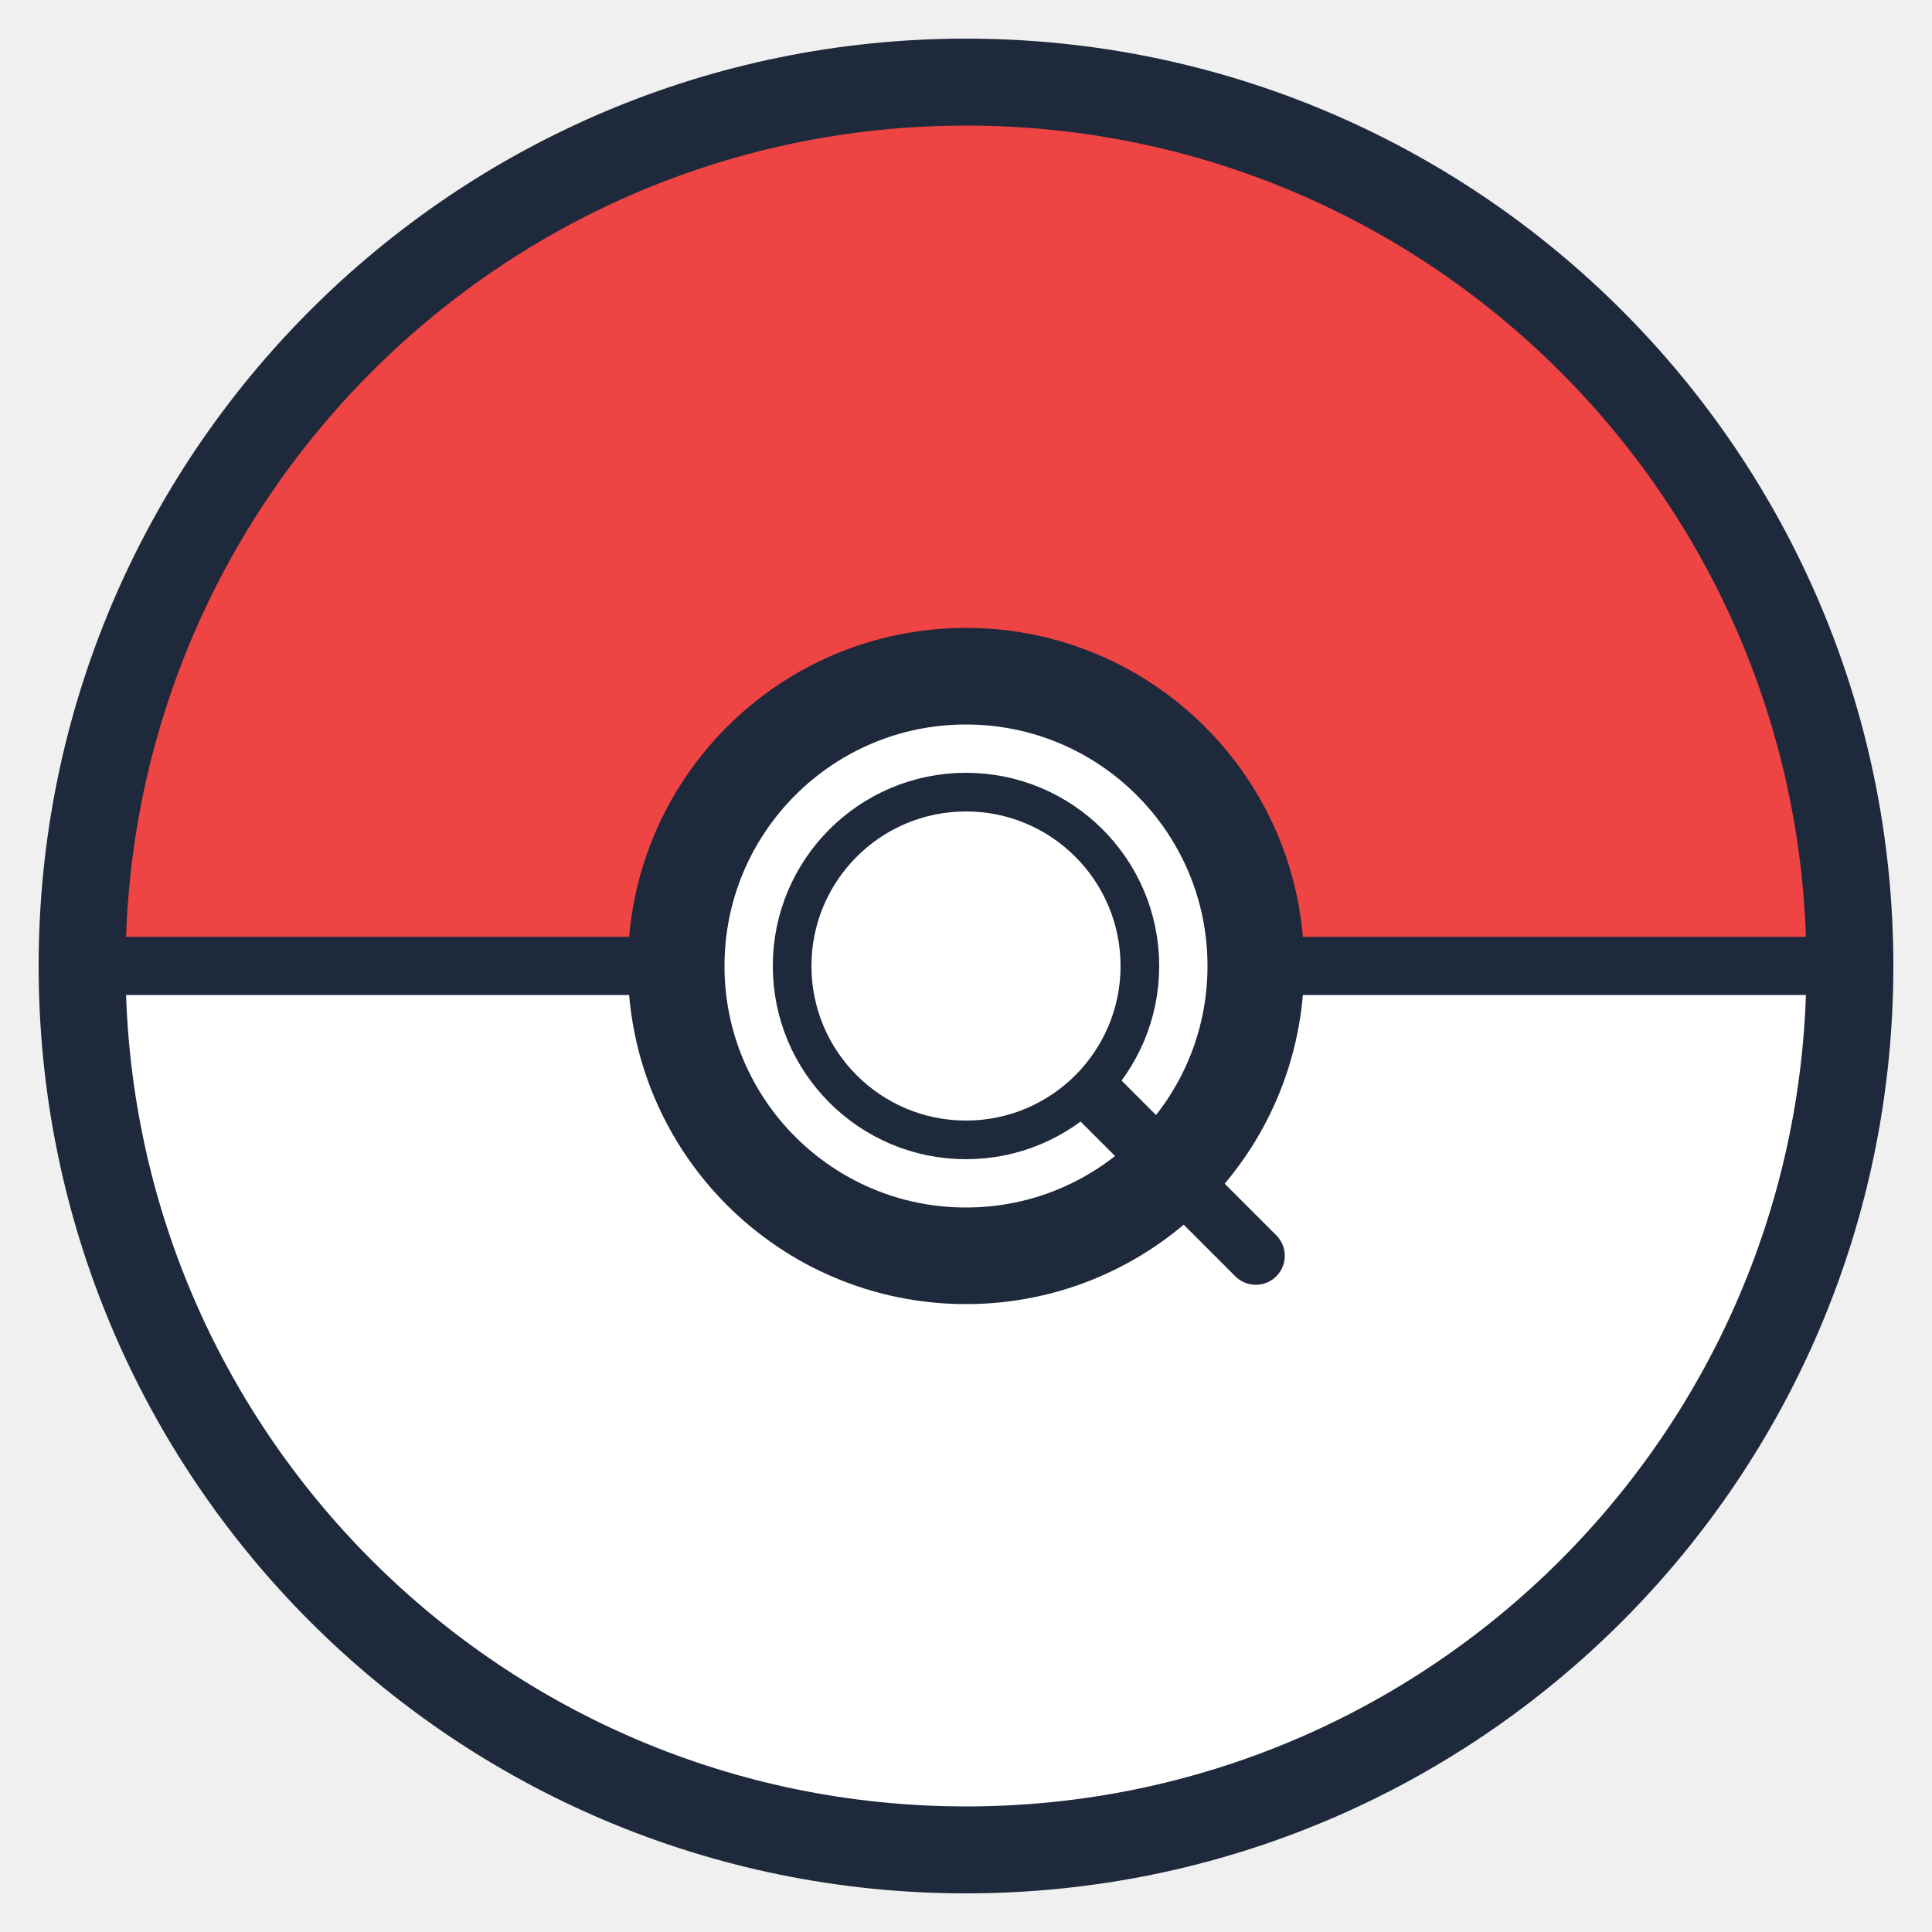
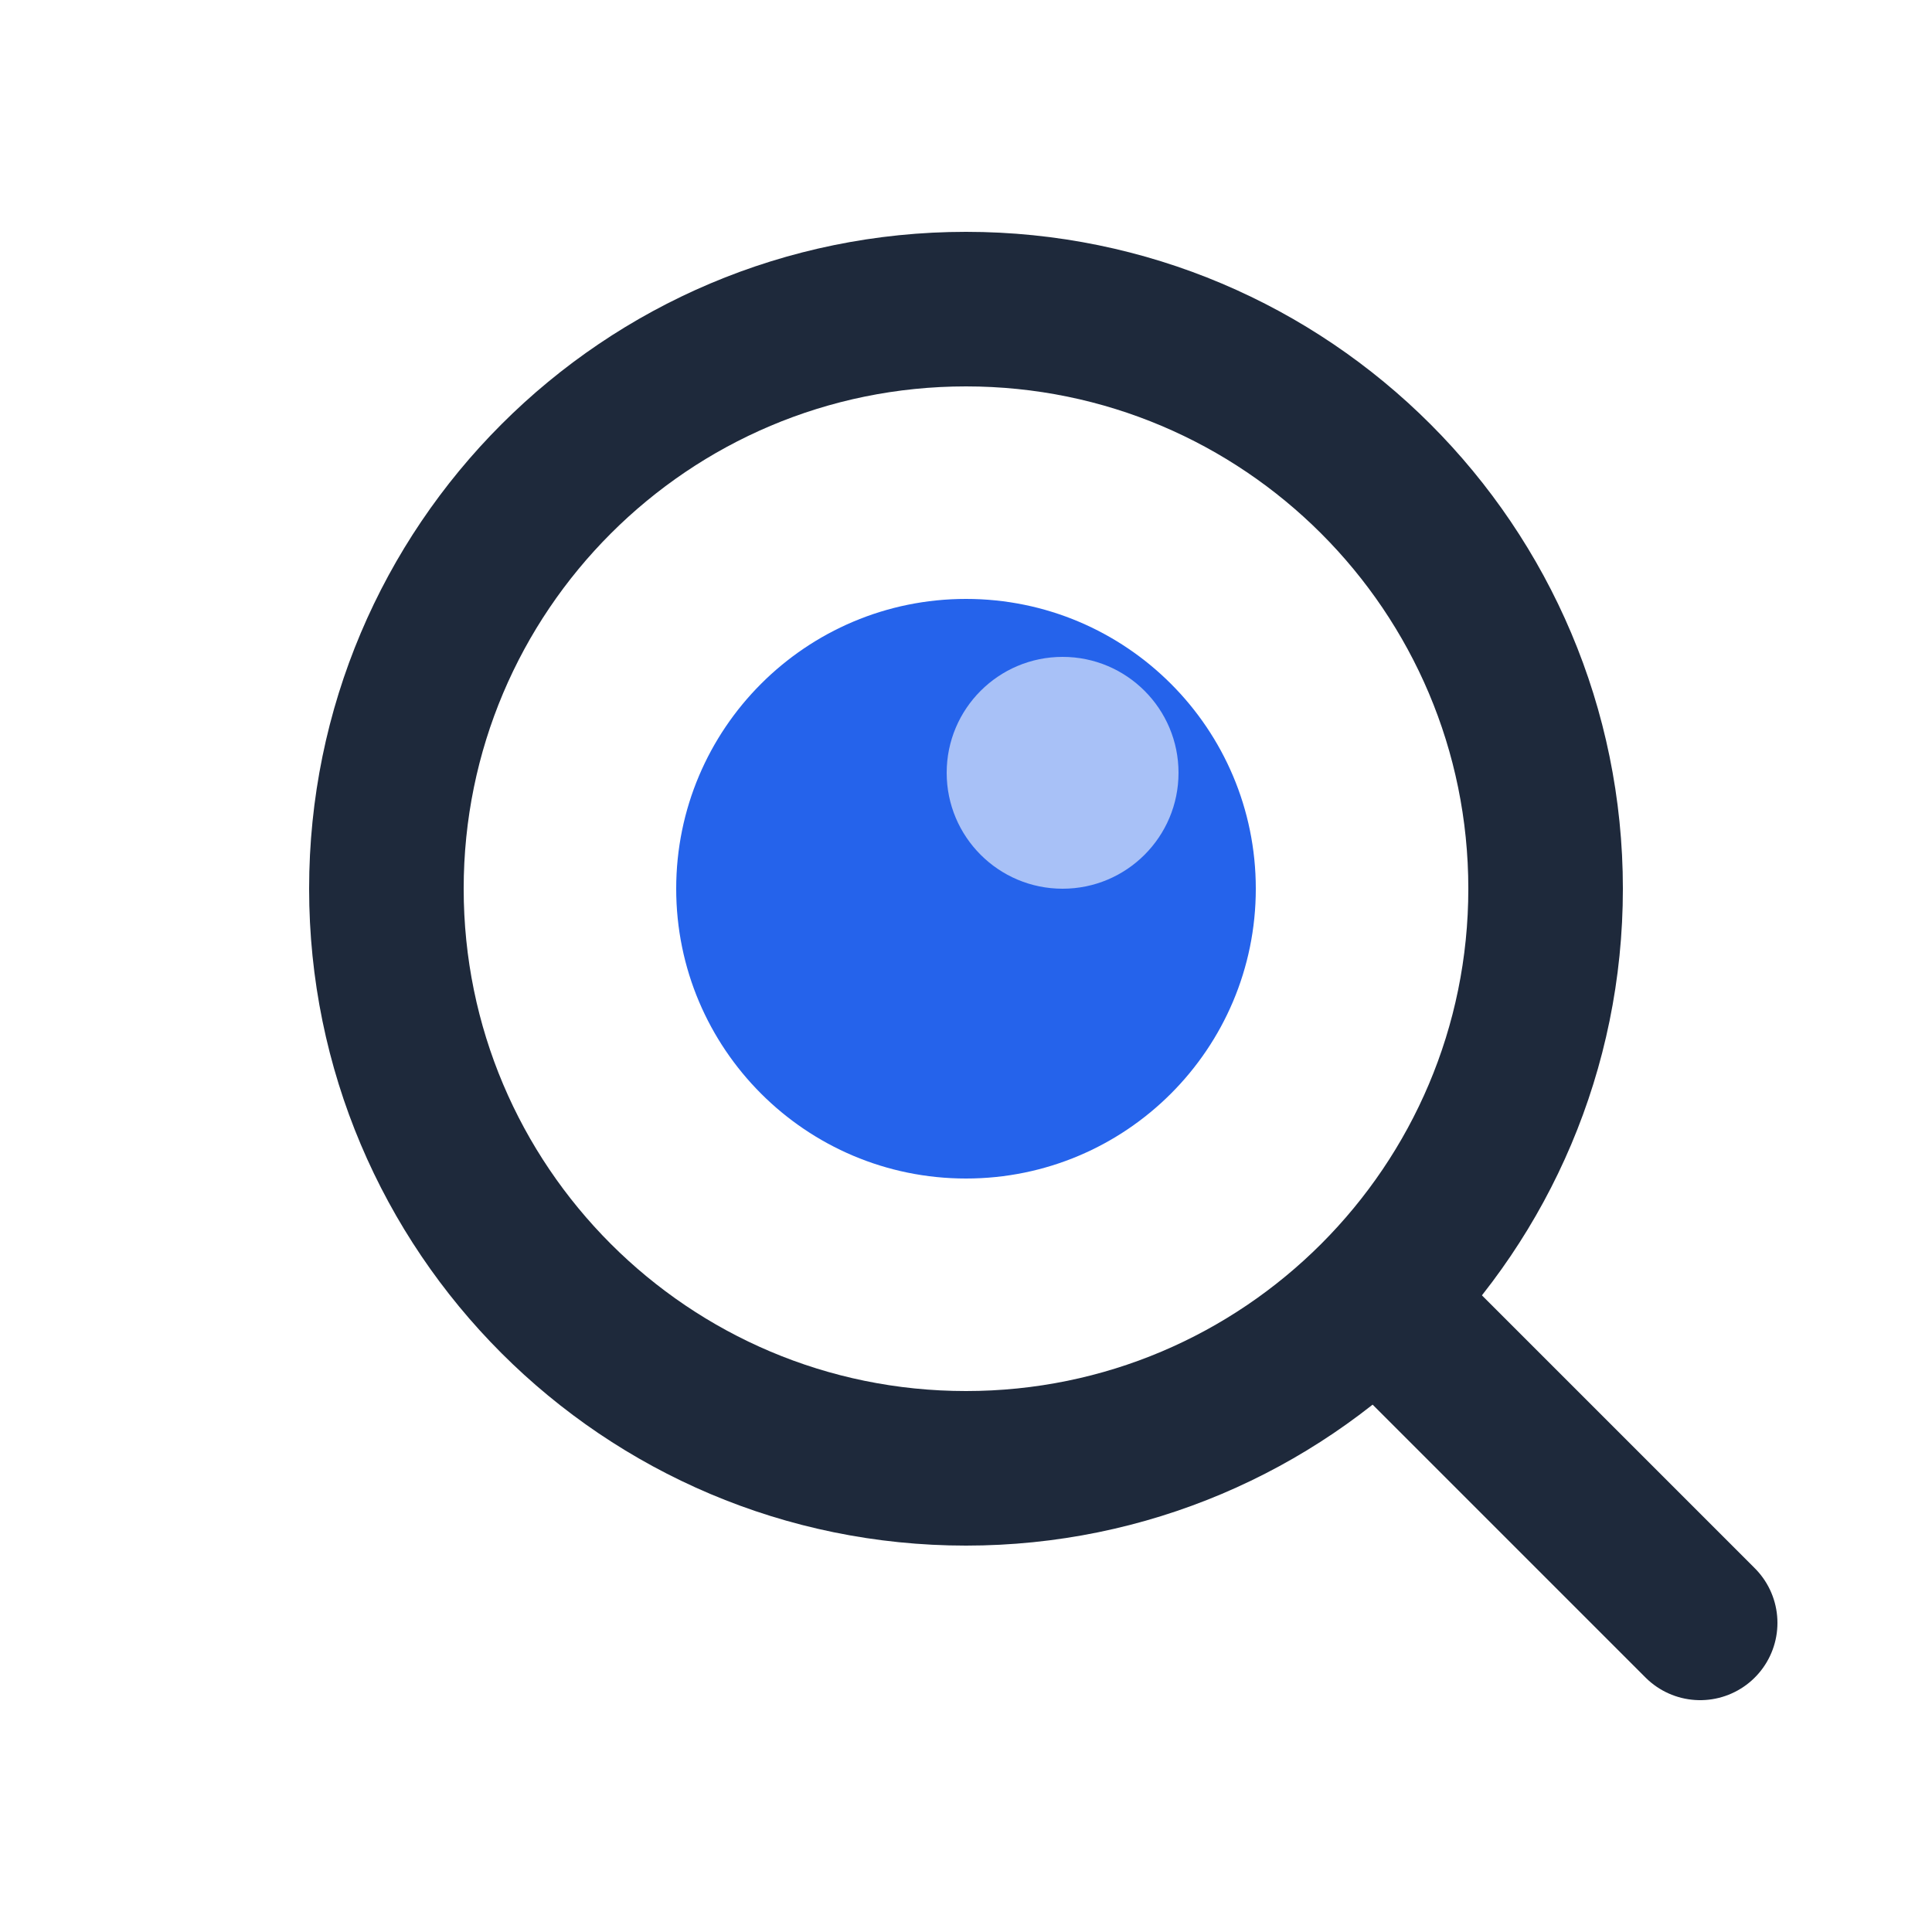
<svg xmlns="http://www.w3.org/2000/svg" viewBox="0 0 100 100">
-   <circle cx="50" cy="50" r="45" fill="#ffffff" stroke="#1e293b" stroke-width="6" />
-   <path d="M 5 50 A 45 45 0 0 1 95 50 Z" fill="#ef4444" stroke="#1e293b" stroke-width="3" />
-   <path d="M 5 50 A 45 45 0 0 0 95 50 Z" fill="#ffffff" stroke="#1e293b" stroke-width="3" />
-   <circle cx="50" cy="50" r="15" fill="#ffffff" stroke="#1e293b" stroke-width="5" />
-   <g transform="translate(38, 38) scale(0.25)">
-     <circle cx="48" cy="48" r="36" fill="none" stroke="#1e293b" stroke-width="8" />
-     <line x1="75" y1="75" x2="108" y2="108" stroke="#1e293b" stroke-width="12" stroke-linecap="round" />
-   </g>
+   <rect width="100" height="100" fill="#ffffff" />
+   <circle cx="50" cy="46" r="30" fill="none" stroke="#1e293b" stroke-width="8" />
+   <line x1="72" y1="68" x2="88" y2="84" stroke="#1e293b" stroke-width="8" stroke-linecap="round" />
+   <circle cx="50" cy="46" r="15" fill="#2563eb" />
+   <circle cx="55" cy="40" r="6" fill="#ffffff" opacity="0.6" />
</svg>
